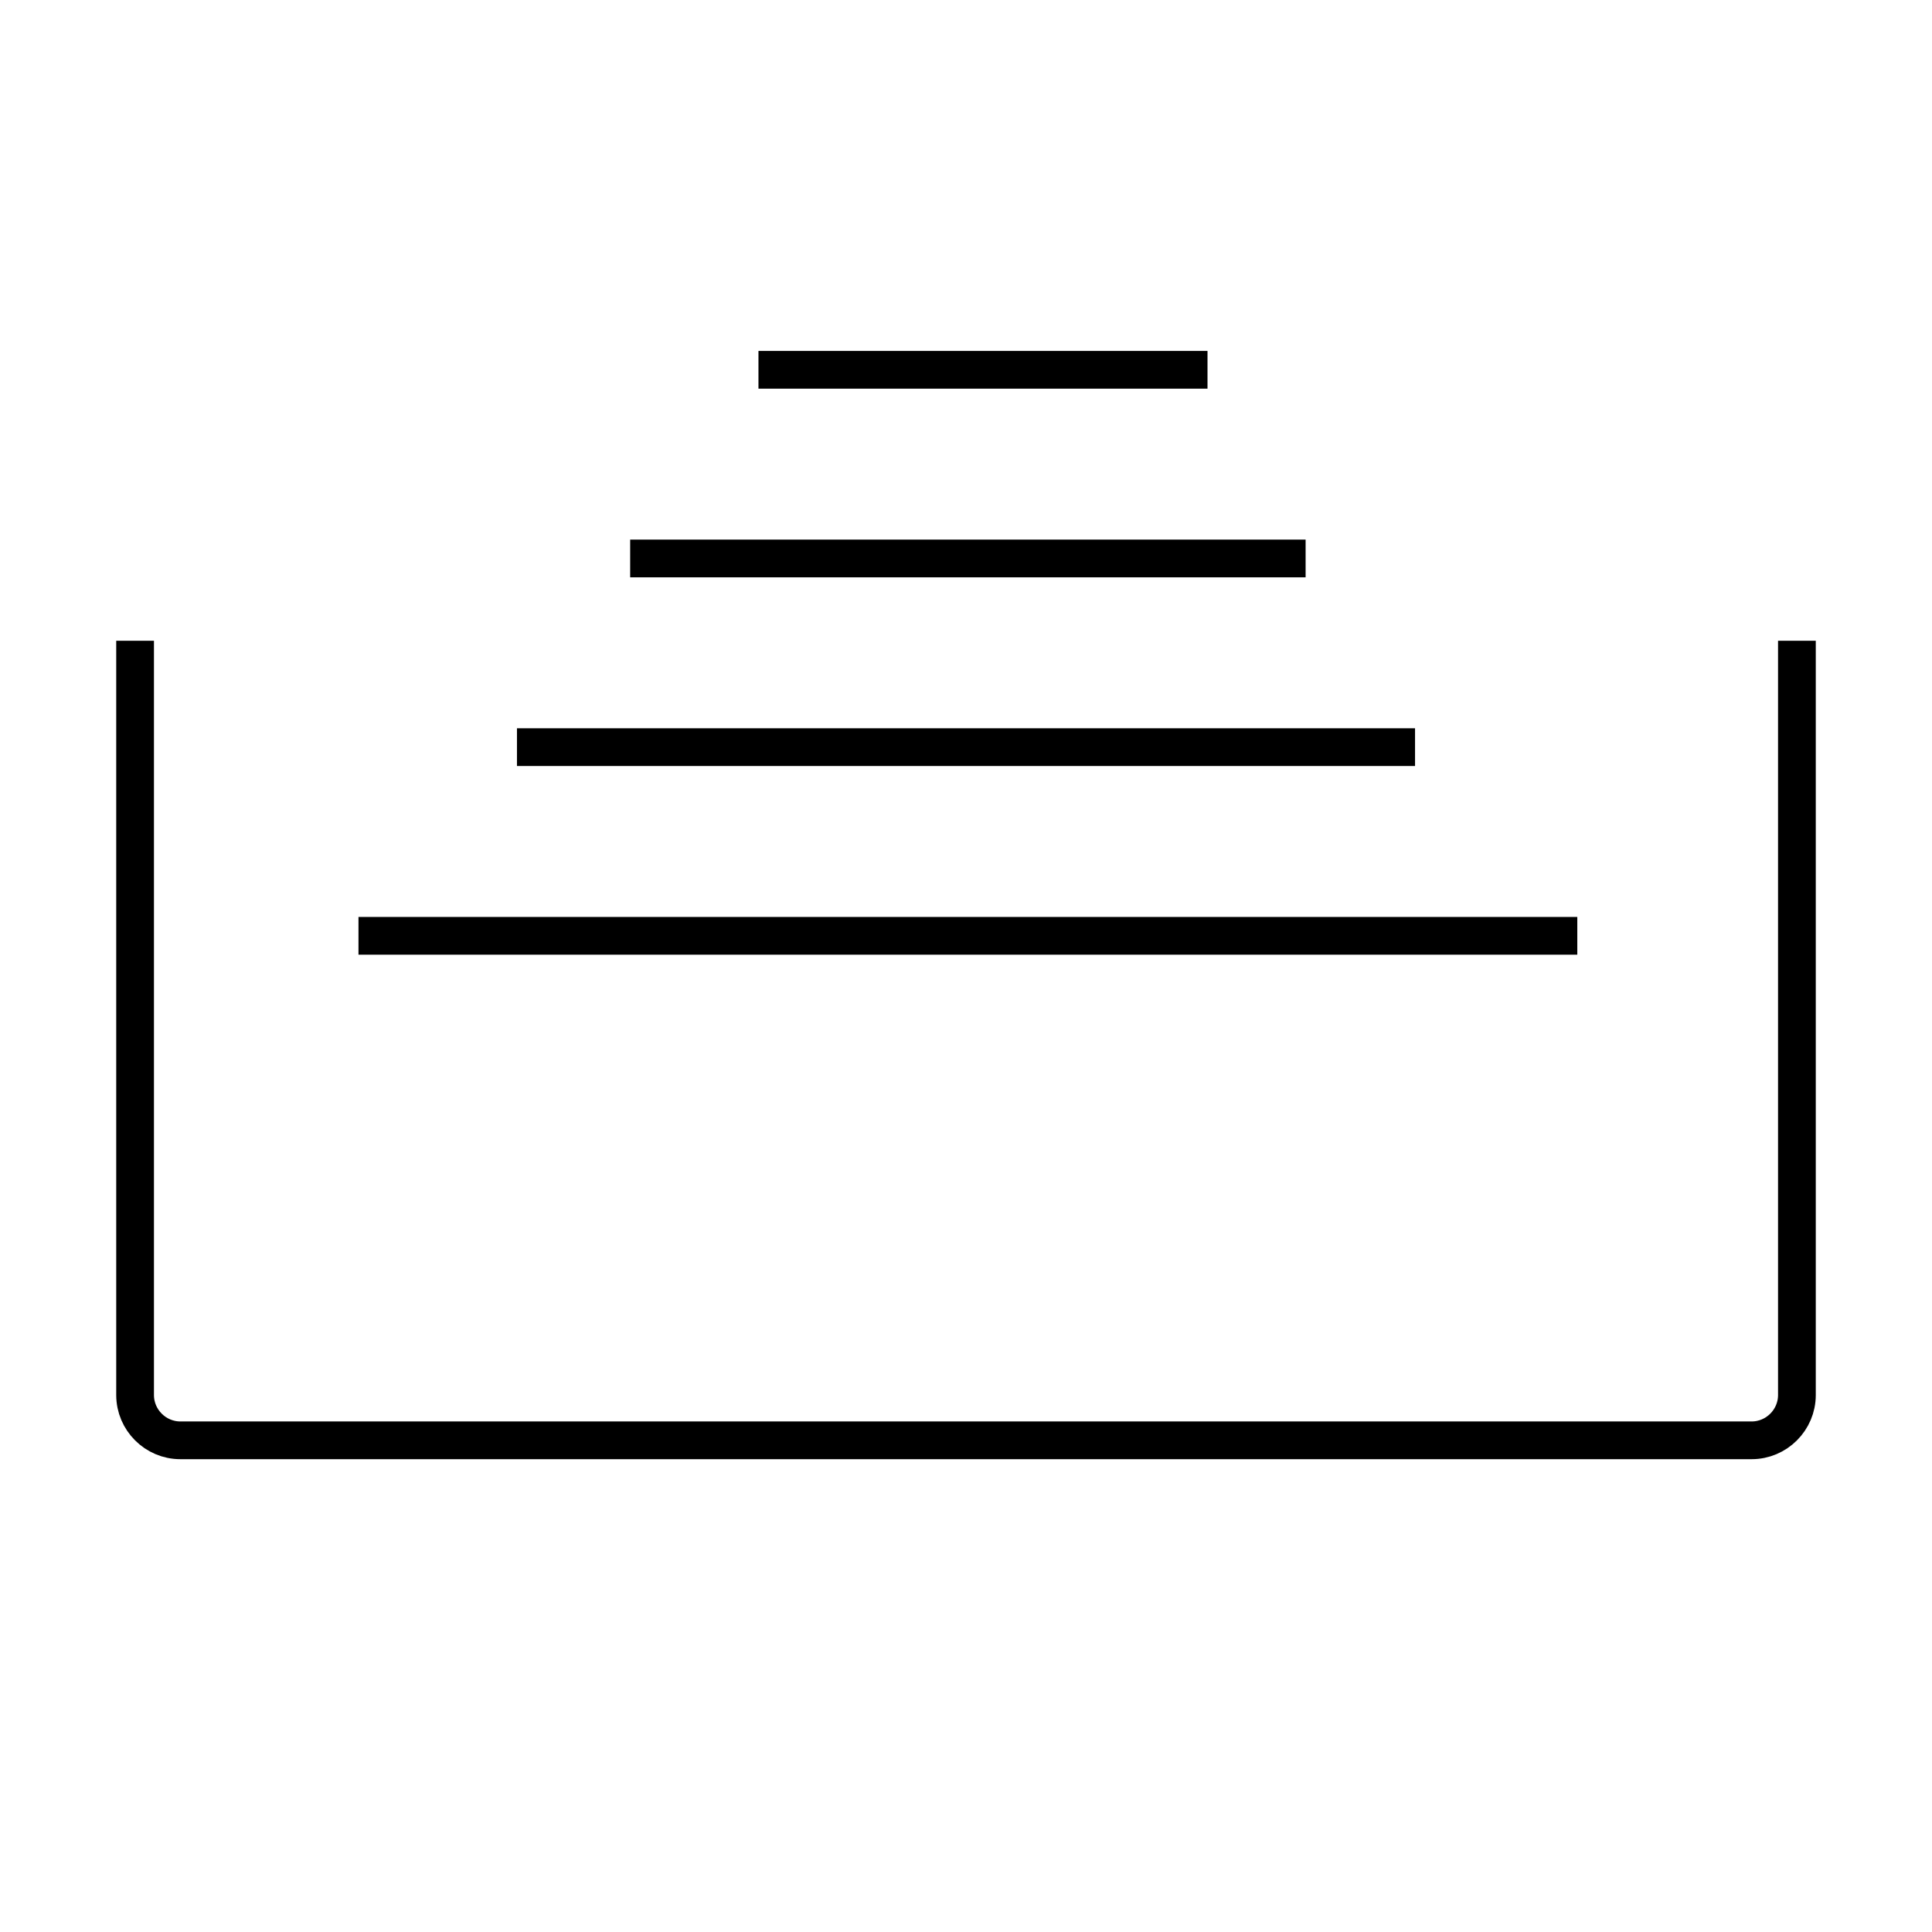
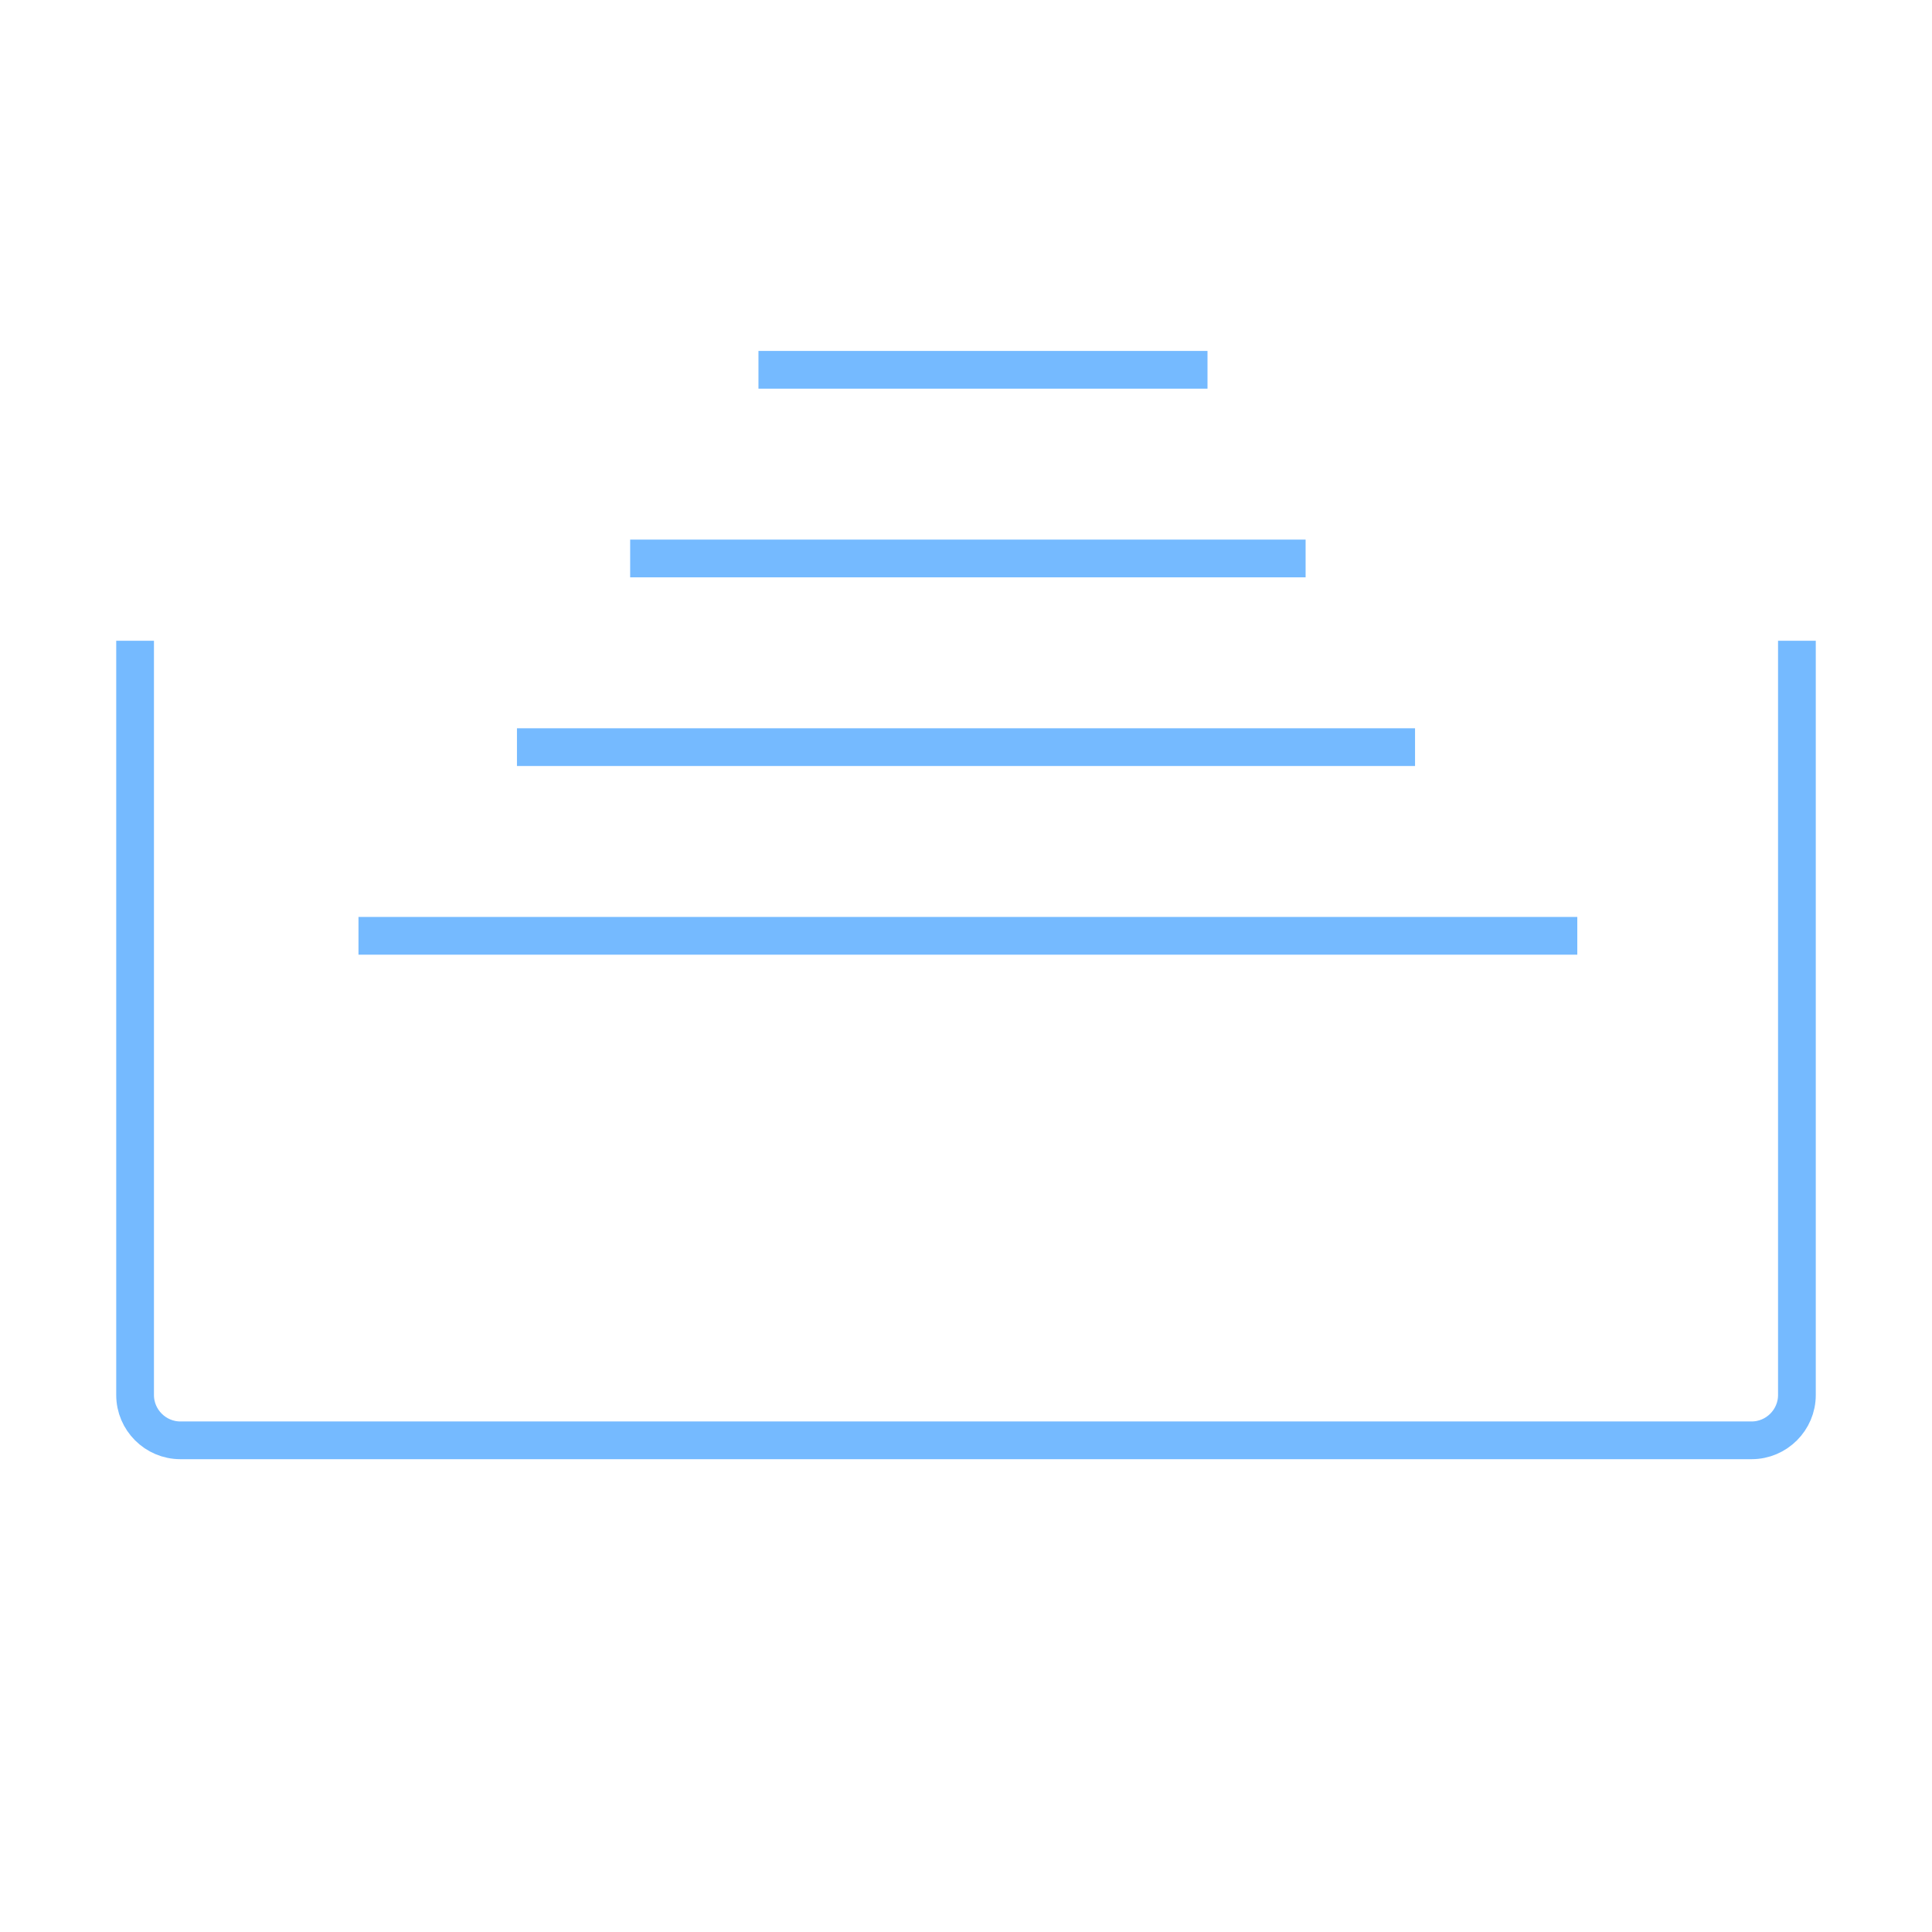
<svg xmlns="http://www.w3.org/2000/svg" version="1.1" id="Layer_1" x="0px" y="0px" viewBox="0 0 512 512" enable-background="new 0 0 512 512" xml:space="preserve">
-   <path id="XMLID_2_" fill="none" stroke="#000000" stroke-width="10" stroke-miterlimit="10" d="M476.2,169.8v199.9  c0,6.6-5.4,12-12,12H47.8c-6.6,0-12-5.4-12-12V169.8" />
-   <line id="XMLID_3_" fill="none" stroke="#000000" stroke-width="10" stroke-miterlimit="10" x1="95" y1="248" x2="418" y2="248" />
-   <line id="XMLID_4_" fill="none" stroke="#000000" stroke-width="10" stroke-miterlimit="10" x1="137" y1="198" x2="375" y2="198" />
-   <line id="XMLID_1_" fill="none" stroke="#000000" stroke-width="10" stroke-miterlimit="10" x1="167" y1="148" x2="346" y2="148" />
-   <line id="XMLID_5_" fill="none" stroke="#000000" stroke-width="10" stroke-miterlimit="10" x1="201" y1="98" x2="320" y2="98" />
+   <path id="XMLID_2_" fill="none" stroke="#75baff" stroke-width="10" stroke-miterlimit="10" d="M476.2,169.8v199.9  c0,6.6-5.4,12-12,12H47.8c-6.6,0-12-5.4-12-12V169.8" />
+   <line id="XMLID_3_" fill="none" stroke="#75baff" stroke-width="10" stroke-miterlimit="10" x1="95" y1="248" x2="418" y2="248" />
+   <line id="XMLID_4_" fill="none" stroke="#75baff" stroke-width="10" stroke-miterlimit="10" x1="137" y1="198" x2="375" y2="198" />
+   <line id="XMLID_1_" fill="none" stroke="#75baff" stroke-width="10" stroke-miterlimit="10" x1="167" y1="148" x2="346" y2="148" />
+   <line id="XMLID_5_" fill="none" stroke="#75baff" stroke-width="10" stroke-miterlimit="10" x1="201" y1="98" x2="320" y2="98" />
</svg>
